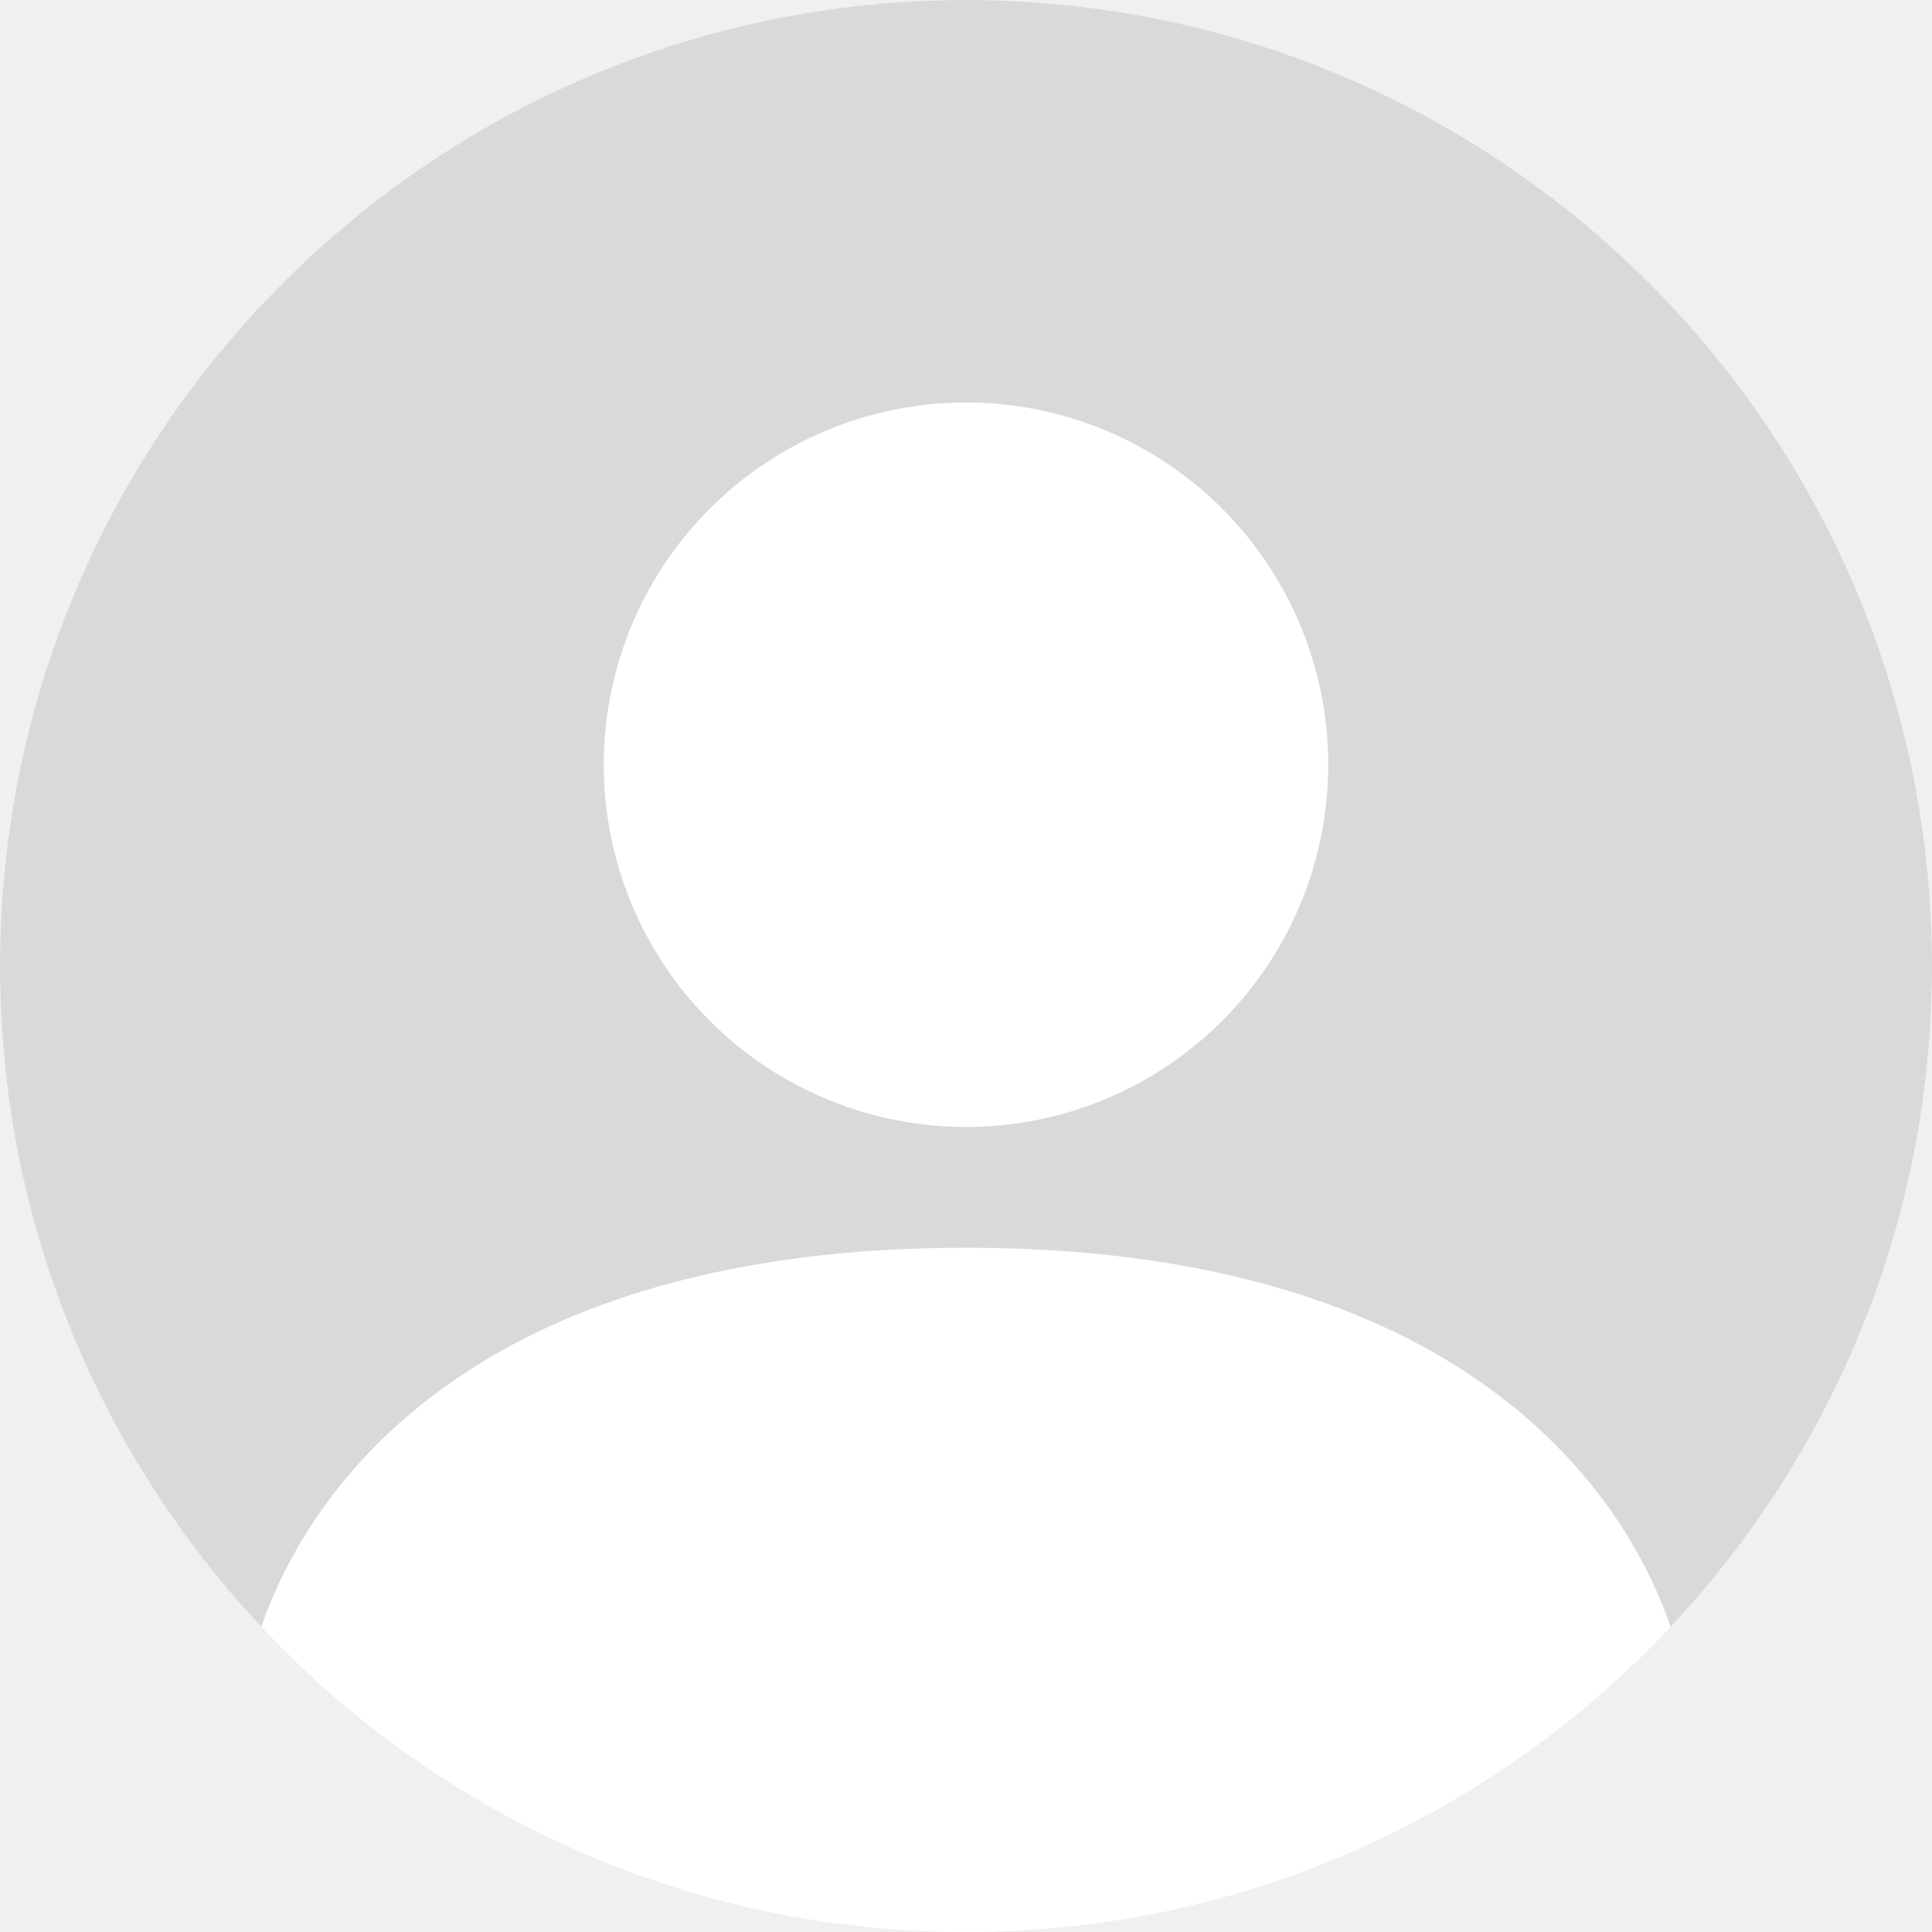
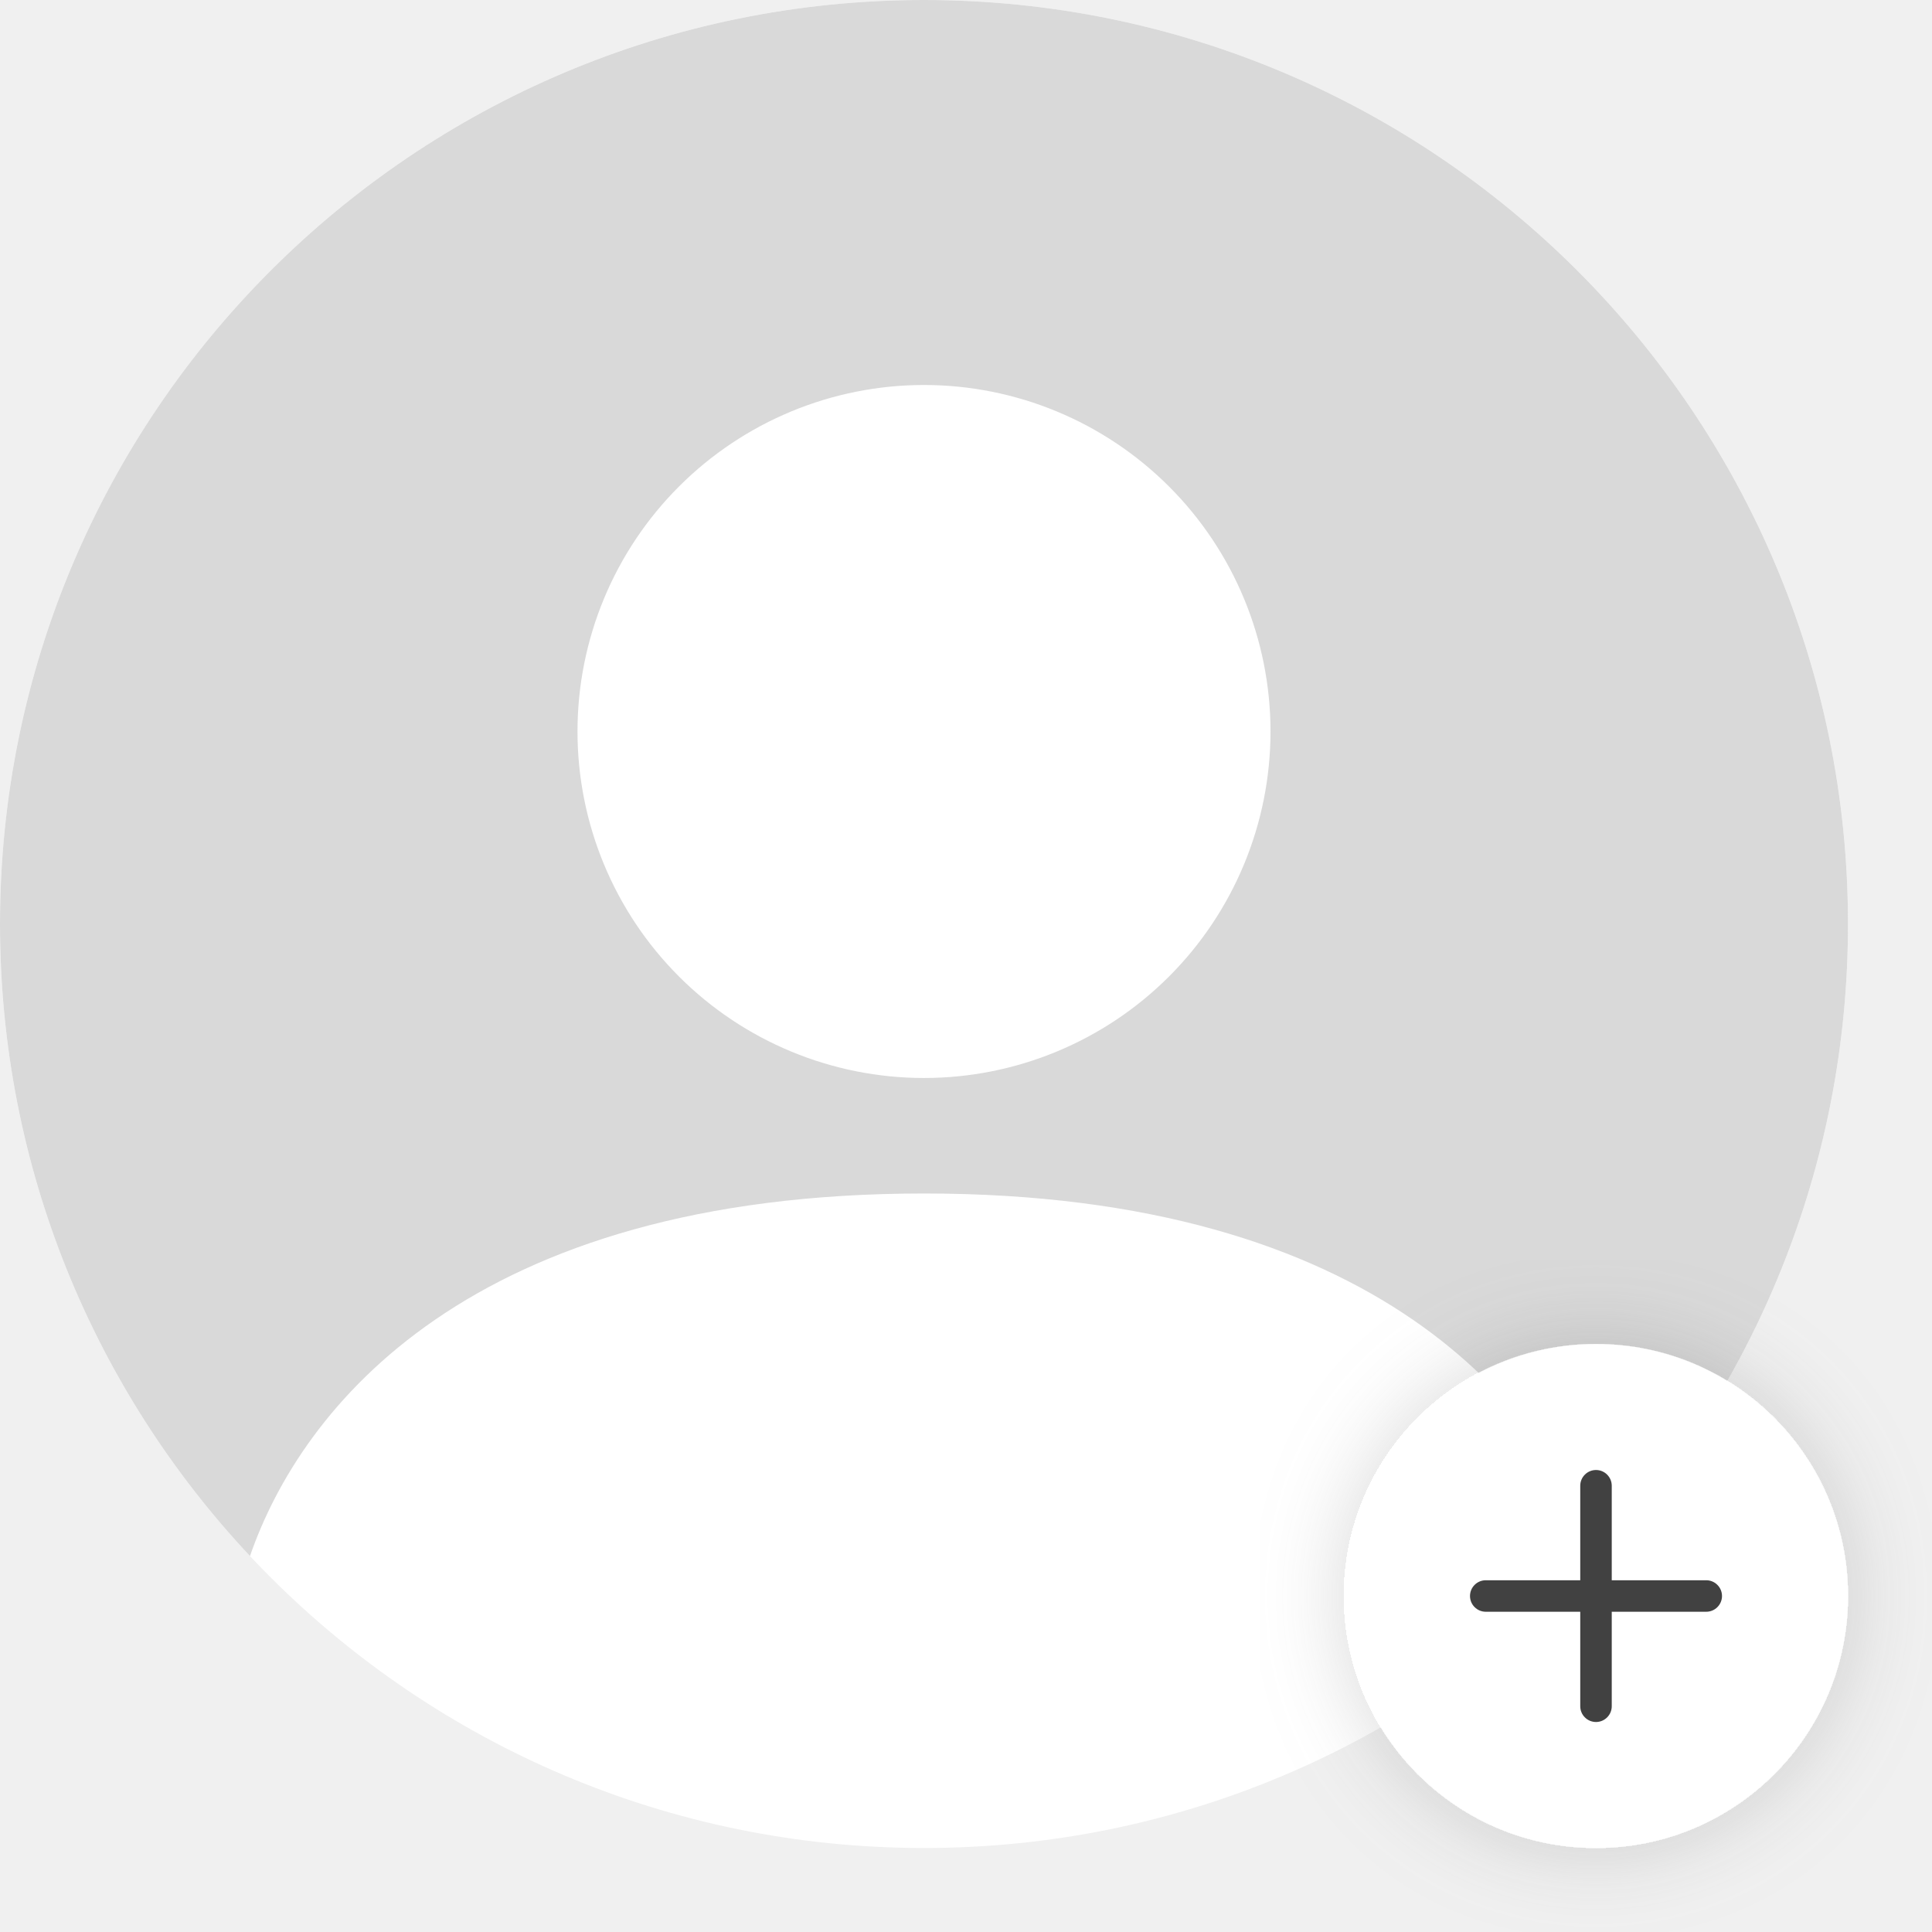
- <svg xmlns="http://www.w3.org/2000/svg" width="88" height="88" viewBox="0 0 88 88" fill="none">
+ <svg xmlns="http://www.w3.org/2000/svg" width="92" height="92" viewBox="0 0 92 92" fill="none">
  <circle cx="44" cy="44" r="44" fill="white" />
  <path fill-rule="evenodd" clip-rule="evenodd" d="M76.096 74.098C83.478 66.228 88 55.642 88 44C88 19.7 68.3 0 44 0C19.7 0 0 19.7 0 44C0 55.642 4.522 66.228 11.904 74.098C14.333 67.063 22.347 56.833 44 56.833C65.653 56.833 73.667 67.063 76.096 74.098ZM55.667 46.501C52.573 49.595 48.376 51.333 44 51.333C39.624 51.333 35.427 49.595 32.333 46.501C29.238 43.406 27.5 39.209 27.5 34.833C27.5 30.457 29.238 26.26 32.333 23.166C35.427 20.072 39.624 18.333 44 18.333C48.376 18.333 52.573 20.072 55.667 23.166C58.762 26.26 60.5 30.457 60.5 34.833C60.5 39.209 58.762 43.406 55.667 46.501Z" fill="#D9D9D9" />
+   <g filter="url(#filter0_d_1988_3537)">
+     <circle cx="76" cy="76" r="12" fill="white" />
+   </g>
+   <path d="M76.75 70.75C76.75 70.551 76.671 70.36 76.53 70.22C76.39 70.079 76.199 70 76 70C75.801 70 75.61 70.079 75.47 70.22C75.329 70.36 75.25 70.551 75.25 70.75V75.25H70.75C70.551 75.25 70.36 75.329 70.22 75.47C70.079 75.61 70 75.801 70 76C70 76.199 70.079 76.39 70.22 76.53C70.36 76.671 70.551 76.75 70.75 76.75H75.25V81.25C75.25 81.449 75.329 81.64 75.47 81.78C75.61 81.921 75.801 82 76 82C76.199 82 76.39 81.921 76.53 81.78C76.671 81.64 76.75 81.449 76.75 81.25V76.75H81.25C81.449 76.75 81.64 76.671 81.78 76.53C81.921 76.39 82 76.199 82 76C82 75.801 81.921 75.61 81.78 75.47C81.64 75.329 81.449 75.25 81.25 75.25H76.75V70.75Z" fill="#414141" />
+   <defs>
+     <filter id="filter0_d_1988_3537" x="60" y="60" width="32" height="32" filterUnits="userSpaceOnUse" color-interpolation-filters="sRGB">
+       <feFlood flood-opacity="0" result="BackgroundImageFix" />
+       <feColorMatrix in="SourceAlpha" type="matrix" values="0 0 0 0 0 0 0 0 0 0 0 0 0 0 0 0 0 0 127 0" result="hardAlpha" />
+       <feOffset />
+       <feGaussianBlur stdDeviation="2" />
+       <feComposite in2="hardAlpha" operator="out" />
+       <feColorMatrix type="matrix" values="0 0 0 0 0.4 0 0 0 0 0.4 0 0 0 0 0.4 0 0 0 0.25 0" />
+       <feBlend mode="normal" in2="BackgroundImageFix" result="effect1_dropShadow_1988_3537" />
+       <feBlend mode="normal" in="SourceGraphic" in2="effect1_dropShadow_1988_3537" result="shape" />
+     </filter>
+   </defs>
</svg>
